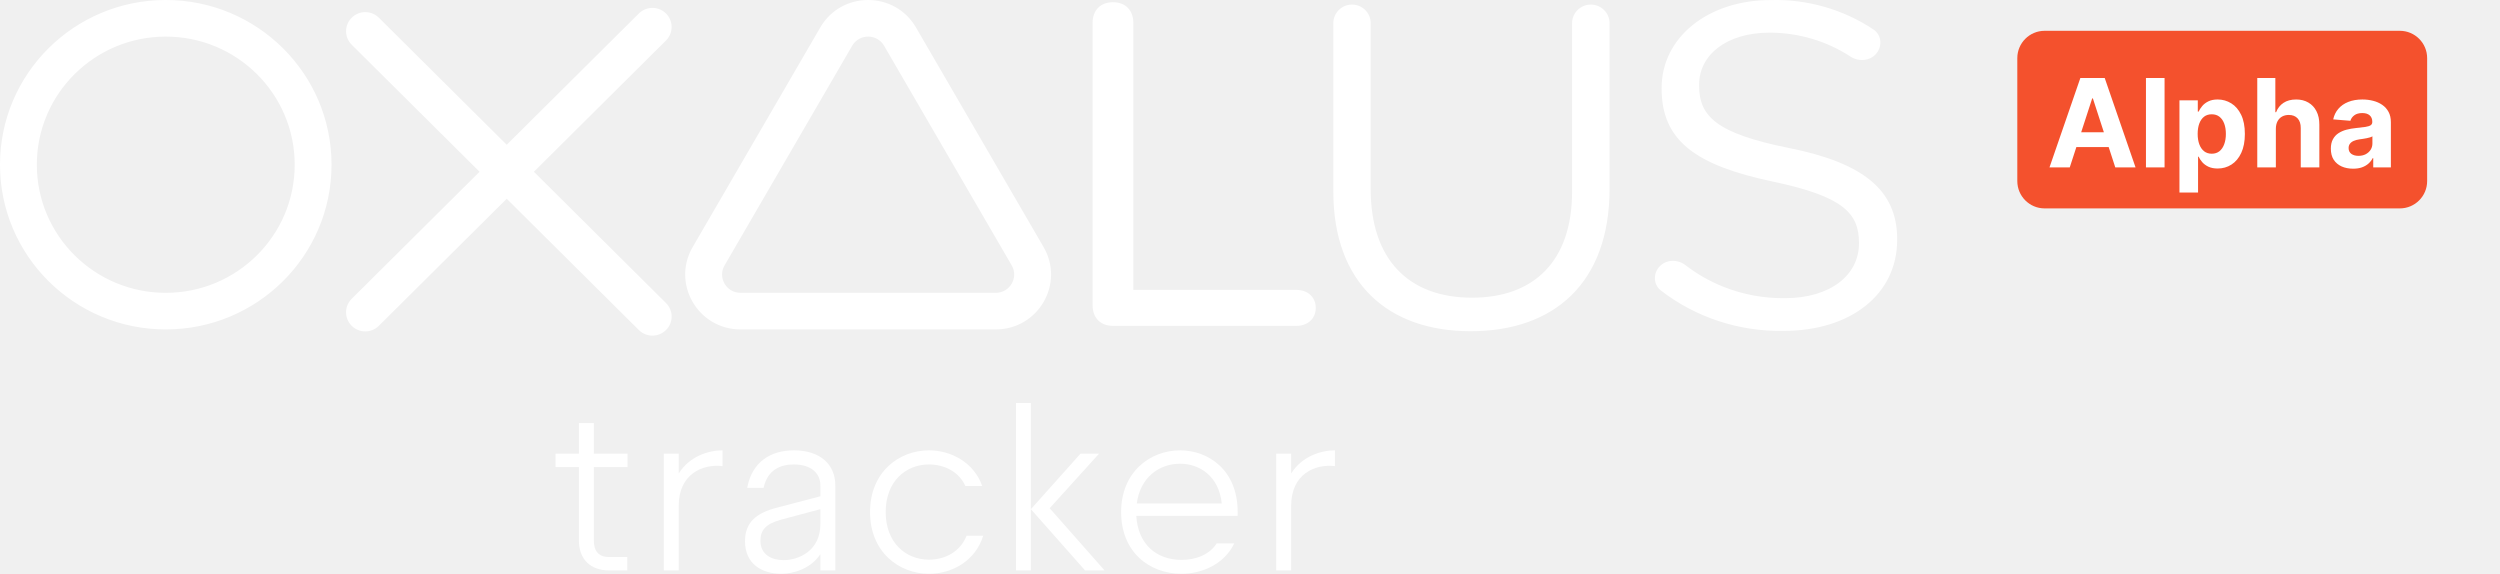
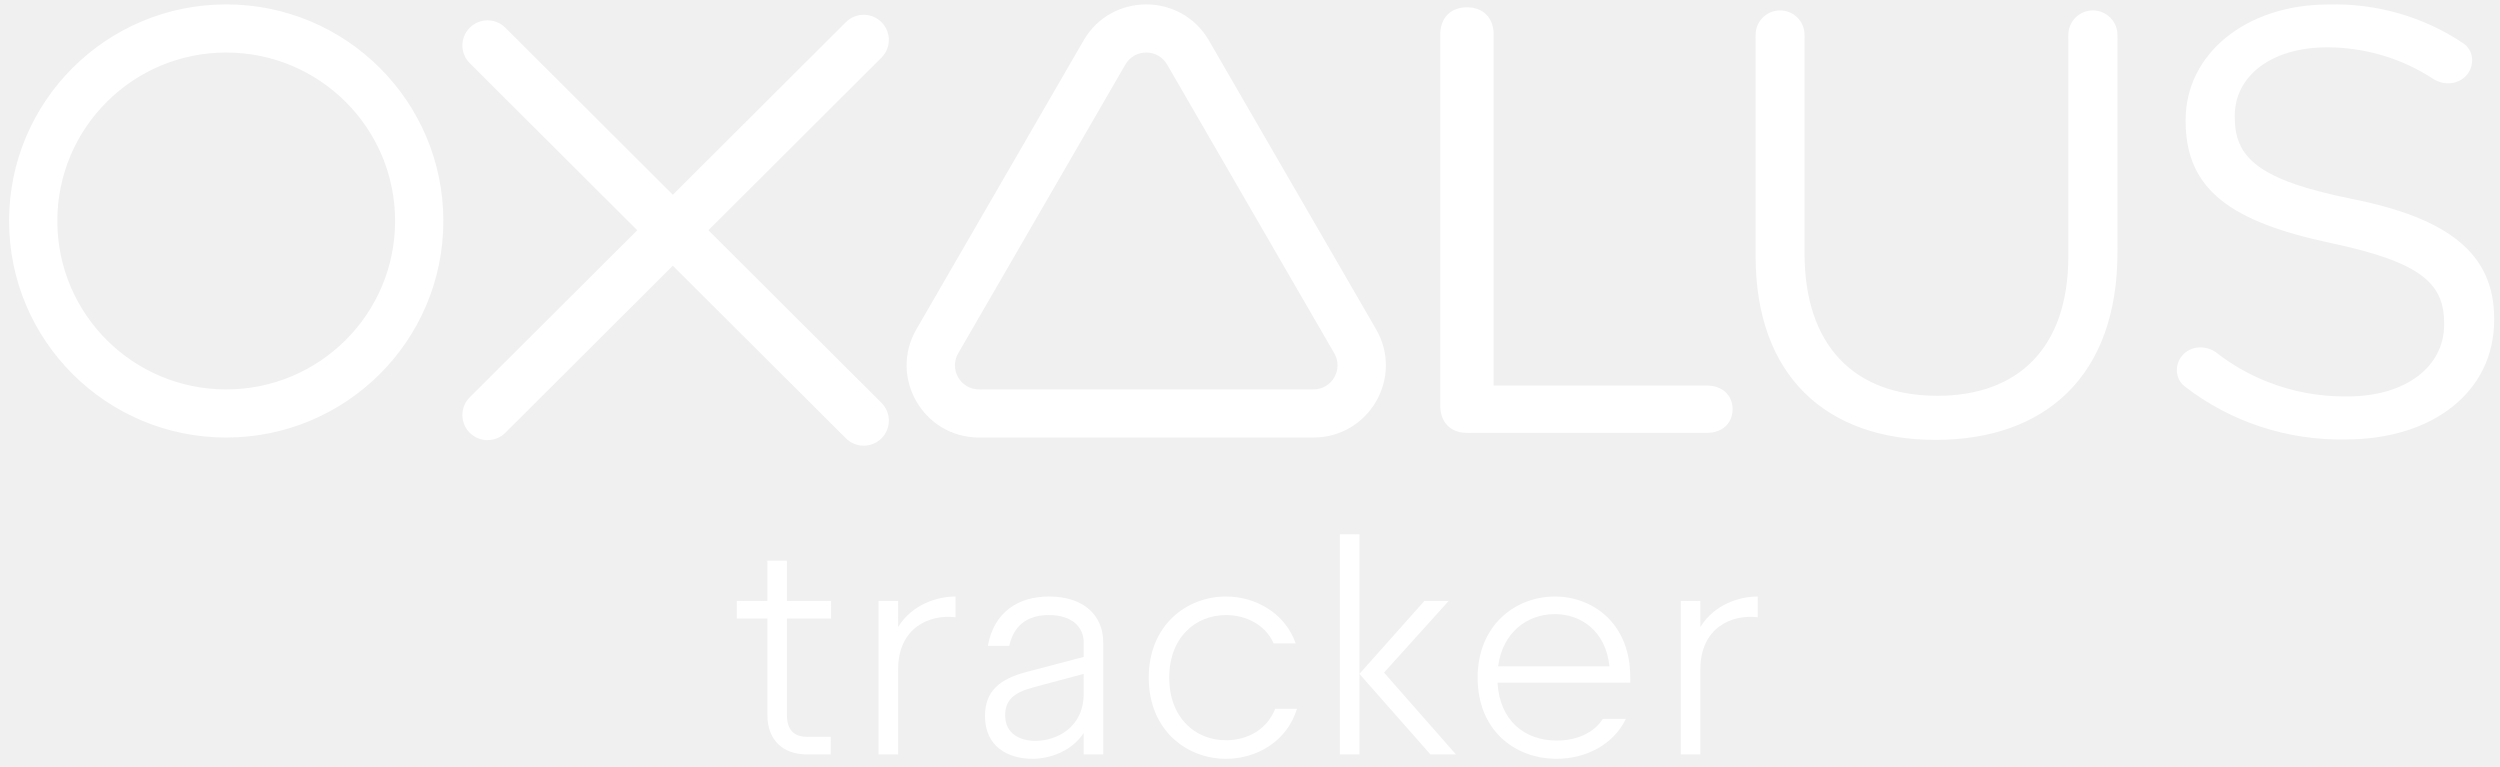
- <svg xmlns="http://www.w3.org/2000/svg" width="183" height="42" viewBox="0 0 183 42" fill="none">
-   <path fill-rule="evenodd" clip-rule="evenodd" d="M12.134 21.435C17.346 21.435 21.572 17.236 21.572 12.057C21.572 6.878 17.346 2.679 12.134 2.679C6.922 2.679 2.696 6.878 2.696 12.057C2.696 17.236 6.922 21.435 12.134 21.435ZM12.134 24.114C18.836 24.114 24.268 18.716 24.268 12.057C24.268 5.398 18.836 -4.85018e-05 12.134 -4.82107e-05C5.433 -4.79197e-05 -8.43301e-07 5.398 -5.50367e-07 12.057C-2.57433e-07 18.716 5.433 24.114 12.134 24.114ZM94.889 23.854L81.469 23.854C80.558 23.854 79.978 23.269 79.978 22.342L79.978 1.675C79.978 0.748 80.558 0.162 81.469 0.162C82.38 0.162 82.96 0.748 82.96 1.675L82.96 21.22L94.889 21.22C95.734 21.22 96.314 21.757 96.314 22.537C96.314 23.318 95.734 23.854 94.889 23.854ZM97.6 1.694L97.6 14.024C97.6 20.677 101.555 24.245 107.654 24.245C113.754 24.245 117.82 20.716 117.82 13.818L117.82 1.699C117.82 0.946 117.206 0.335 116.448 0.335C115.69 0.335 115.076 0.946 115.076 1.699L115.076 14.024C115.076 19.169 112.229 21.791 107.756 21.791C103.08 21.791 100.335 18.962 100.335 13.857L100.335 1.694C100.335 0.943 99.722 0.335 98.967 0.335C98.212 0.335 97.6 0.943 97.6 1.694ZM121.58 21.267C121.038 20.848 120.997 20.066 121.444 19.547C121.929 18.984 122.79 18.956 123.379 19.41C124.22 20.061 125.154 20.594 126.154 20.992C127.585 21.563 129.121 21.847 130.668 21.825C133.962 21.825 136.077 20.15 136.077 17.824L136.077 17.765C136.077 15.577 134.867 14.365 129.763 13.29C124.182 12.108 121.631 10.334 121.631 6.5L121.631 6.431C121.631 2.765 124.996 0.005 129.611 0.005C132.303 -0.07 134.938 0.691 137.138 2.16C137.717 2.546 137.802 3.338 137.375 3.885C136.923 4.466 136.077 4.545 135.459 4.143C133.718 3.008 131.659 2.392 129.54 2.39C126.348 2.39 124.375 4.046 124.375 6.194L124.375 6.263C124.375 8.481 125.585 9.762 130.963 10.836C136.341 11.911 138.872 13.892 138.872 17.489L138.872 17.558C138.872 21.599 135.406 24.22 130.577 24.22C127.302 24.284 124.121 23.231 121.58 21.267ZM27.733 1.297C27.184 0.751 26.293 0.751 25.744 1.297C25.195 1.843 25.195 2.727 25.744 3.273L35.104 12.573L25.743 21.874C25.194 22.419 25.194 23.304 25.743 23.849C26.292 24.395 27.183 24.395 27.732 23.849L37.092 14.549L46.764 24.159C47.313 24.704 48.203 24.704 48.752 24.159C49.301 23.613 49.301 22.729 48.752 22.183L39.081 12.573L48.751 2.964C49.3 2.418 49.3 1.533 48.751 0.988C48.202 0.442 47.312 0.442 46.763 0.988L37.092 10.597L27.733 1.297ZM67.05 2.01C65.493 -0.67 61.601 -0.67 60.044 2.01L50.703 18.086C49.147 20.765 51.093 24.114 54.206 24.114L72.888 24.114C76.002 24.114 77.948 20.765 76.391 18.086L67.05 2.01ZM62.38 3.349C62.899 2.456 64.196 2.456 64.715 3.349L74.056 19.425C74.575 20.319 73.926 21.435 72.888 21.435L54.206 21.435C53.168 21.435 52.52 20.319 53.039 19.425L62.38 3.349Z" fill="white" />
-   <path d="M44.579 41.755H45.918V40.774H44.579C43.839 40.774 43.469 40.354 43.469 39.566V34.191H45.936V33.21H43.469V30.969H42.376V33.21H40.667V34.191H42.376V39.566C42.376 40.949 43.24 41.755 44.579 41.755Z" fill="white" />
-   <path d="M48.589 41.755H49.682V37.027C49.682 34.698 51.426 33.945 52.889 34.12V32.965C51.885 32.965 50.475 33.385 49.682 34.663V33.21H48.589V41.755Z" fill="white" />
-   <path d="M57.196 42C58.078 42 59.346 41.632 60.051 40.564V41.755H61.144V35.521C61.144 33.998 60.034 32.965 58.113 32.965C56.439 32.965 55.047 33.788 54.694 35.714H55.892C56.192 34.366 57.144 33.998 58.113 33.998C59.417 33.998 60.051 34.681 60.051 35.521V36.327L56.914 37.15C55.311 37.553 54.535 38.27 54.535 39.619C54.535 41.3 55.787 42 57.196 42ZM55.663 39.584C55.663 38.778 56.086 38.34 57.161 38.043L60.051 37.272V38.376C60.051 40.302 58.483 41.002 57.355 41.002C56.509 41.002 55.663 40.617 55.663 39.584Z" fill="white" />
-   <path d="M68.004 42C69.696 42 71.406 41.054 71.969 39.216H70.754C70.295 40.372 69.203 40.967 68.004 40.967C66.278 40.967 64.832 39.706 64.832 37.482C64.832 35.259 66.278 33.998 68.004 33.998C69.132 33.998 70.207 34.541 70.665 35.574H71.899C71.3 33.875 69.643 32.965 68.004 32.965C65.802 32.965 63.687 34.558 63.687 37.482C63.687 40.407 65.802 42 68.004 42Z" fill="white" />
-   <path d="M74.369 41.755H75.461V29.498H74.369V41.755ZM75.461 37.272L79.426 41.755H80.854L76.836 37.202L80.448 33.21H79.091L75.461 37.272Z" fill="white" />
-   <path d="M86.49 42C88.058 42 89.644 41.247 90.349 39.776H89.062C88.551 40.582 87.565 40.984 86.49 40.984C84.674 40.984 83.3 39.864 83.177 37.763H90.596V37.465C90.596 34.401 88.446 32.965 86.384 32.965C84.181 32.965 82.066 34.558 82.066 37.482C82.066 40.407 84.128 42 86.49 42ZM83.212 36.852C83.459 34.978 84.816 33.945 86.384 33.945C87.794 33.945 89.221 34.838 89.433 36.852H83.212Z" fill="white" />
-   <path d="M93.419 41.755H94.512V37.027C94.512 34.698 96.257 33.945 97.719 34.12V32.965C96.715 32.965 95.305 33.385 94.512 34.663V33.21H93.419V41.755Z" fill="white" />
-   <rect x="147.667" y="2.255" width="30" height="13" rx="2" fill="#F4512D" />
-   <path d="M151.505 12.255H150.022L152.282 5.71H154.065L156.322 12.255H154.839L153.199 7.205H153.148L151.505 12.255ZM151.413 9.682H154.916V10.763H151.413V9.682ZM158.446 5.71V12.255H157.084V5.71H158.446ZM159.536 14.096V7.346H160.879V8.171H160.939C160.999 8.039 161.085 7.904 161.198 7.768C161.313 7.629 161.462 7.514 161.646 7.423C161.831 7.329 162.061 7.282 162.336 7.282C162.694 7.282 163.024 7.376 163.327 7.563C163.629 7.749 163.871 8.029 164.052 8.404C164.233 8.777 164.324 9.244 164.324 9.807C164.324 10.355 164.235 10.817 164.059 11.194C163.884 11.569 163.645 11.854 163.343 12.047C163.042 12.239 162.706 12.335 162.333 12.335C162.069 12.335 161.844 12.291 161.658 12.204C161.475 12.117 161.325 12.007 161.208 11.875C161.091 11.741 161.001 11.605 160.939 11.469H160.898V14.096H159.536ZM160.869 9.801C160.869 10.092 160.909 10.347 160.99 10.564C161.071 10.782 161.189 10.951 161.342 11.073C161.495 11.192 161.682 11.252 161.901 11.252C162.123 11.252 162.31 11.191 162.464 11.069C162.617 10.946 162.733 10.775 162.812 10.558C162.893 10.339 162.934 10.086 162.934 9.801C162.934 9.517 162.894 9.268 162.815 9.053C162.737 8.838 162.62 8.669 162.467 8.548C162.314 8.426 162.125 8.366 161.901 8.366C161.68 8.366 161.492 8.424 161.339 8.541C161.188 8.659 161.071 8.825 160.99 9.04C160.909 9.255 160.869 9.509 160.869 9.801ZM166.593 9.417V12.255H165.232V5.71H166.555V8.212H166.612C166.723 7.922 166.902 7.695 167.149 7.531C167.396 7.365 167.706 7.282 168.079 7.282C168.42 7.282 168.717 7.357 168.971 7.506C169.227 7.653 169.425 7.865 169.565 8.142C169.708 8.417 169.778 8.746 169.776 9.129V12.255H168.415V9.372C168.417 9.07 168.34 8.834 168.185 8.666C168.031 8.498 167.816 8.414 167.539 8.414C167.354 8.414 167.19 8.453 167.047 8.532C166.906 8.611 166.795 8.726 166.715 8.877C166.636 9.026 166.595 9.206 166.593 9.417ZM172.248 12.348C171.934 12.348 171.655 12.293 171.41 12.185C171.165 12.074 170.971 11.911 170.829 11.696C170.688 11.479 170.618 11.208 170.618 10.884C170.618 10.611 170.668 10.382 170.768 10.197C170.868 10.011 171.004 9.862 171.177 9.749C171.35 9.637 171.546 9.551 171.765 9.494C171.987 9.436 172.219 9.396 172.462 9.372C172.747 9.342 172.977 9.315 173.152 9.289C173.327 9.262 173.454 9.221 173.532 9.168C173.611 9.114 173.651 9.036 173.651 8.931V8.912C173.651 8.71 173.587 8.553 173.459 8.442C173.333 8.331 173.154 8.276 172.922 8.276C172.677 8.276 172.482 8.33 172.337 8.439C172.192 8.546 172.096 8.68 172.049 8.842L170.79 8.739C170.854 8.441 170.98 8.183 171.167 7.966C171.355 7.747 171.597 7.578 171.893 7.461C172.191 7.342 172.536 7.282 172.928 7.282C173.201 7.282 173.462 7.314 173.711 7.378C173.963 7.442 174.185 7.541 174.379 7.675C174.575 7.809 174.73 7.982 174.843 8.193C174.956 8.402 175.012 8.652 175.012 8.944V12.255H173.721V11.574H173.683C173.604 11.728 173.498 11.863 173.366 11.98C173.234 12.095 173.075 12.186 172.89 12.252C172.705 12.316 172.491 12.348 172.248 12.348ZM172.638 11.408C172.838 11.408 173.015 11.369 173.168 11.29C173.321 11.209 173.442 11.1 173.529 10.964C173.617 10.828 173.66 10.673 173.66 10.501V9.98C173.618 10.007 173.559 10.033 173.484 10.056C173.412 10.078 173.33 10.098 173.238 10.117C173.147 10.134 173.055 10.15 172.964 10.165C172.872 10.178 172.789 10.189 172.714 10.2C172.554 10.223 172.415 10.261 172.296 10.312C172.176 10.363 172.084 10.432 172.018 10.52C171.951 10.605 171.918 10.711 171.918 10.839C171.918 11.025 171.986 11.166 172.12 11.264C172.256 11.36 172.429 11.408 172.638 11.408Z" fill="white" />
+ <svg xmlns="http://www.w3.org/2000/svg" width="150" height="46" viewBox="0 0 150 46" fill="none">
+   <path fill-rule="evenodd" clip-rule="evenodd" d="M13.573 23.365C19.169 23.365 23.706 18.84 23.706 13.258C23.706 7.676 19.169 3.152 13.573 3.152C7.977 3.152 3.44 7.676 3.44 13.258C3.44 18.84 7.977 23.365 13.573 23.365ZM13.573 26.252C20.768 26.252 26.601 20.435 26.601 13.258C26.601 6.082 20.768 0.264 13.573 0.264C6.378 0.264 0.545 6.082 0.545 13.258C0.545 20.435 6.378 26.252 13.573 26.252ZM102.426 25.972L88.017 25.972C87.038 25.972 86.416 25.341 86.416 24.343L86.416 2.069C86.416 1.07 87.038 0.439 88.017 0.439C88.996 0.439 89.618 1.07 89.618 2.069L89.618 23.133L102.426 23.133C103.333 23.133 103.956 23.712 103.956 24.553C103.956 25.394 103.333 25.972 102.426 25.972ZM105.337 2.089L105.337 15.379C105.337 22.548 109.583 26.393 116.132 26.393C122.681 26.393 127.047 22.59 127.047 15.155L127.047 2.095C127.047 1.283 126.387 0.625 125.574 0.625C124.76 0.625 124.1 1.283 124.1 2.095L124.1 15.379C124.1 20.923 121.044 23.748 116.241 23.748C111.22 23.748 108.273 20.7 108.273 15.198L108.273 2.089C108.273 1.281 107.616 0.625 106.805 0.625C105.994 0.625 105.337 1.281 105.337 2.089ZM131.084 23.184C130.502 22.732 130.458 21.889 130.938 21.33C131.458 20.724 132.383 20.693 133.015 21.183C133.919 21.884 134.921 22.458 135.995 22.888C137.531 23.503 139.18 23.809 140.842 23.786C144.378 23.786 146.649 21.98 146.649 19.473L146.649 19.41C146.649 17.052 145.35 15.745 139.87 14.587C133.878 13.313 131.138 11.401 131.138 7.269L131.138 7.195C131.138 3.244 134.751 0.269 139.706 0.269C142.597 0.189 145.426 1.009 147.788 2.592C148.41 3.008 148.501 3.861 148.043 4.452C147.557 5.077 146.649 5.163 145.986 4.729C144.116 3.506 141.905 2.842 139.63 2.84C136.203 2.84 134.085 4.624 134.085 6.94L134.085 7.014C134.085 9.404 135.384 10.785 141.158 11.943C146.932 13.1 149.65 15.235 149.65 19.112L149.65 19.186C149.65 23.541 145.928 26.367 140.743 26.367C137.227 26.436 133.812 25.301 131.084 23.184ZM30.321 1.662C29.731 1.074 28.775 1.074 28.186 1.662C27.596 2.25 27.596 3.203 28.186 3.791L38.235 13.814L28.185 23.838C27.595 24.426 27.595 25.379 28.185 25.967C28.774 26.555 29.73 26.555 30.32 25.967L40.37 15.943L50.755 26.3C51.344 26.888 52.3 26.888 52.889 26.3C53.479 25.712 53.479 24.759 52.889 24.171L42.505 13.814L52.888 3.458C53.478 2.87 53.478 1.917 52.888 1.329C52.299 0.741 51.343 0.741 50.753 1.329L40.37 11.685L30.321 1.662ZM72.536 2.43C70.864 -0.458 66.685 -0.458 65.014 2.43L54.984 19.755C53.313 22.643 55.402 26.252 58.745 26.252L78.804 26.252C82.147 26.252 84.236 22.643 82.565 19.755L72.536 2.43ZM67.521 3.874C68.078 2.911 69.471 2.911 70.028 3.874L80.058 21.199C80.615 22.162 79.918 23.365 78.804 23.365L58.745 23.365C57.631 23.365 56.934 22.162 57.492 21.199L67.521 3.874Z" fill="white" />
+   <path d="M48.408 45.264H49.846V44.207H48.408C47.614 44.207 47.216 43.754 47.216 42.905V37.112H49.865V36.055H47.216V33.639H46.043V36.055H44.208V37.112H46.043V42.905C46.043 44.396 46.97 45.264 48.408 45.264Z" fill="white" />
+   <path d="M52.714 45.264H53.887V40.169C53.887 37.659 55.761 36.847 57.331 37.036V35.791C56.252 35.791 54.739 36.244 53.887 37.621V36.055H52.714V45.264Z" fill="white" />
+   <path d="M61.956 45.528C62.902 45.528 64.264 45.132 65.021 43.981V45.264H66.194V38.546C66.194 36.904 65.002 35.791 62.94 35.791C61.142 35.791 59.647 36.678 59.269 38.753H60.556C60.877 37.3 61.899 36.904 62.94 36.904C64.34 36.904 65.021 37.64 65.021 38.546V39.414L61.653 40.301C59.931 40.735 59.099 41.509 59.099 42.962C59.099 44.773 60.442 45.528 61.956 45.528ZM60.309 42.924C60.309 42.056 60.764 41.584 61.918 41.263L65.021 40.433V41.622C65.021 43.698 63.337 44.452 62.126 44.452C61.218 44.452 60.309 44.037 60.309 42.924Z" fill="white" />
+   <path d="M73.56 45.528C75.376 45.528 77.212 44.509 77.817 42.528H76.512C76.02 43.773 74.847 44.415 73.56 44.415C71.706 44.415 70.154 43.056 70.154 40.659C70.154 38.263 71.706 36.904 73.56 36.904C74.771 36.904 75.925 37.489 76.417 38.602H77.742C77.098 36.772 75.32 35.791 73.56 35.791C71.195 35.791 68.924 37.508 68.924 40.659C68.924 43.811 71.195 45.528 73.56 45.528Z" fill="white" />
+   <path d="M80.393 45.264H81.566V32.054H80.393V45.264ZM81.566 40.433L85.824 45.264H87.356L83.042 40.357L86.921 36.055H85.464L81.566 40.433Z" fill="white" />
+   <path d="M93.407 45.528C95.091 45.528 96.794 44.717 97.551 43.132H96.17C95.621 43.999 94.562 44.434 93.407 44.434C91.459 44.434 89.983 43.226 89.85 40.961H97.816V40.641C97.816 37.338 95.508 35.791 93.294 35.791C90.929 35.791 88.658 37.508 88.658 40.659C88.658 43.811 90.872 45.528 93.407 45.528ZM89.888 39.98C90.153 37.961 91.61 36.847 93.294 36.847C94.808 36.847 96.34 37.81 96.567 39.98H89.888Z" fill="white" />
+   <path d="M100.848 45.264H102.021V40.169C102.021 37.659 103.894 36.847 105.464 37.036V35.791C104.386 35.791 102.872 36.244 102.021 37.621V36.055H100.848V45.264Z" fill="white" />
</svg>
